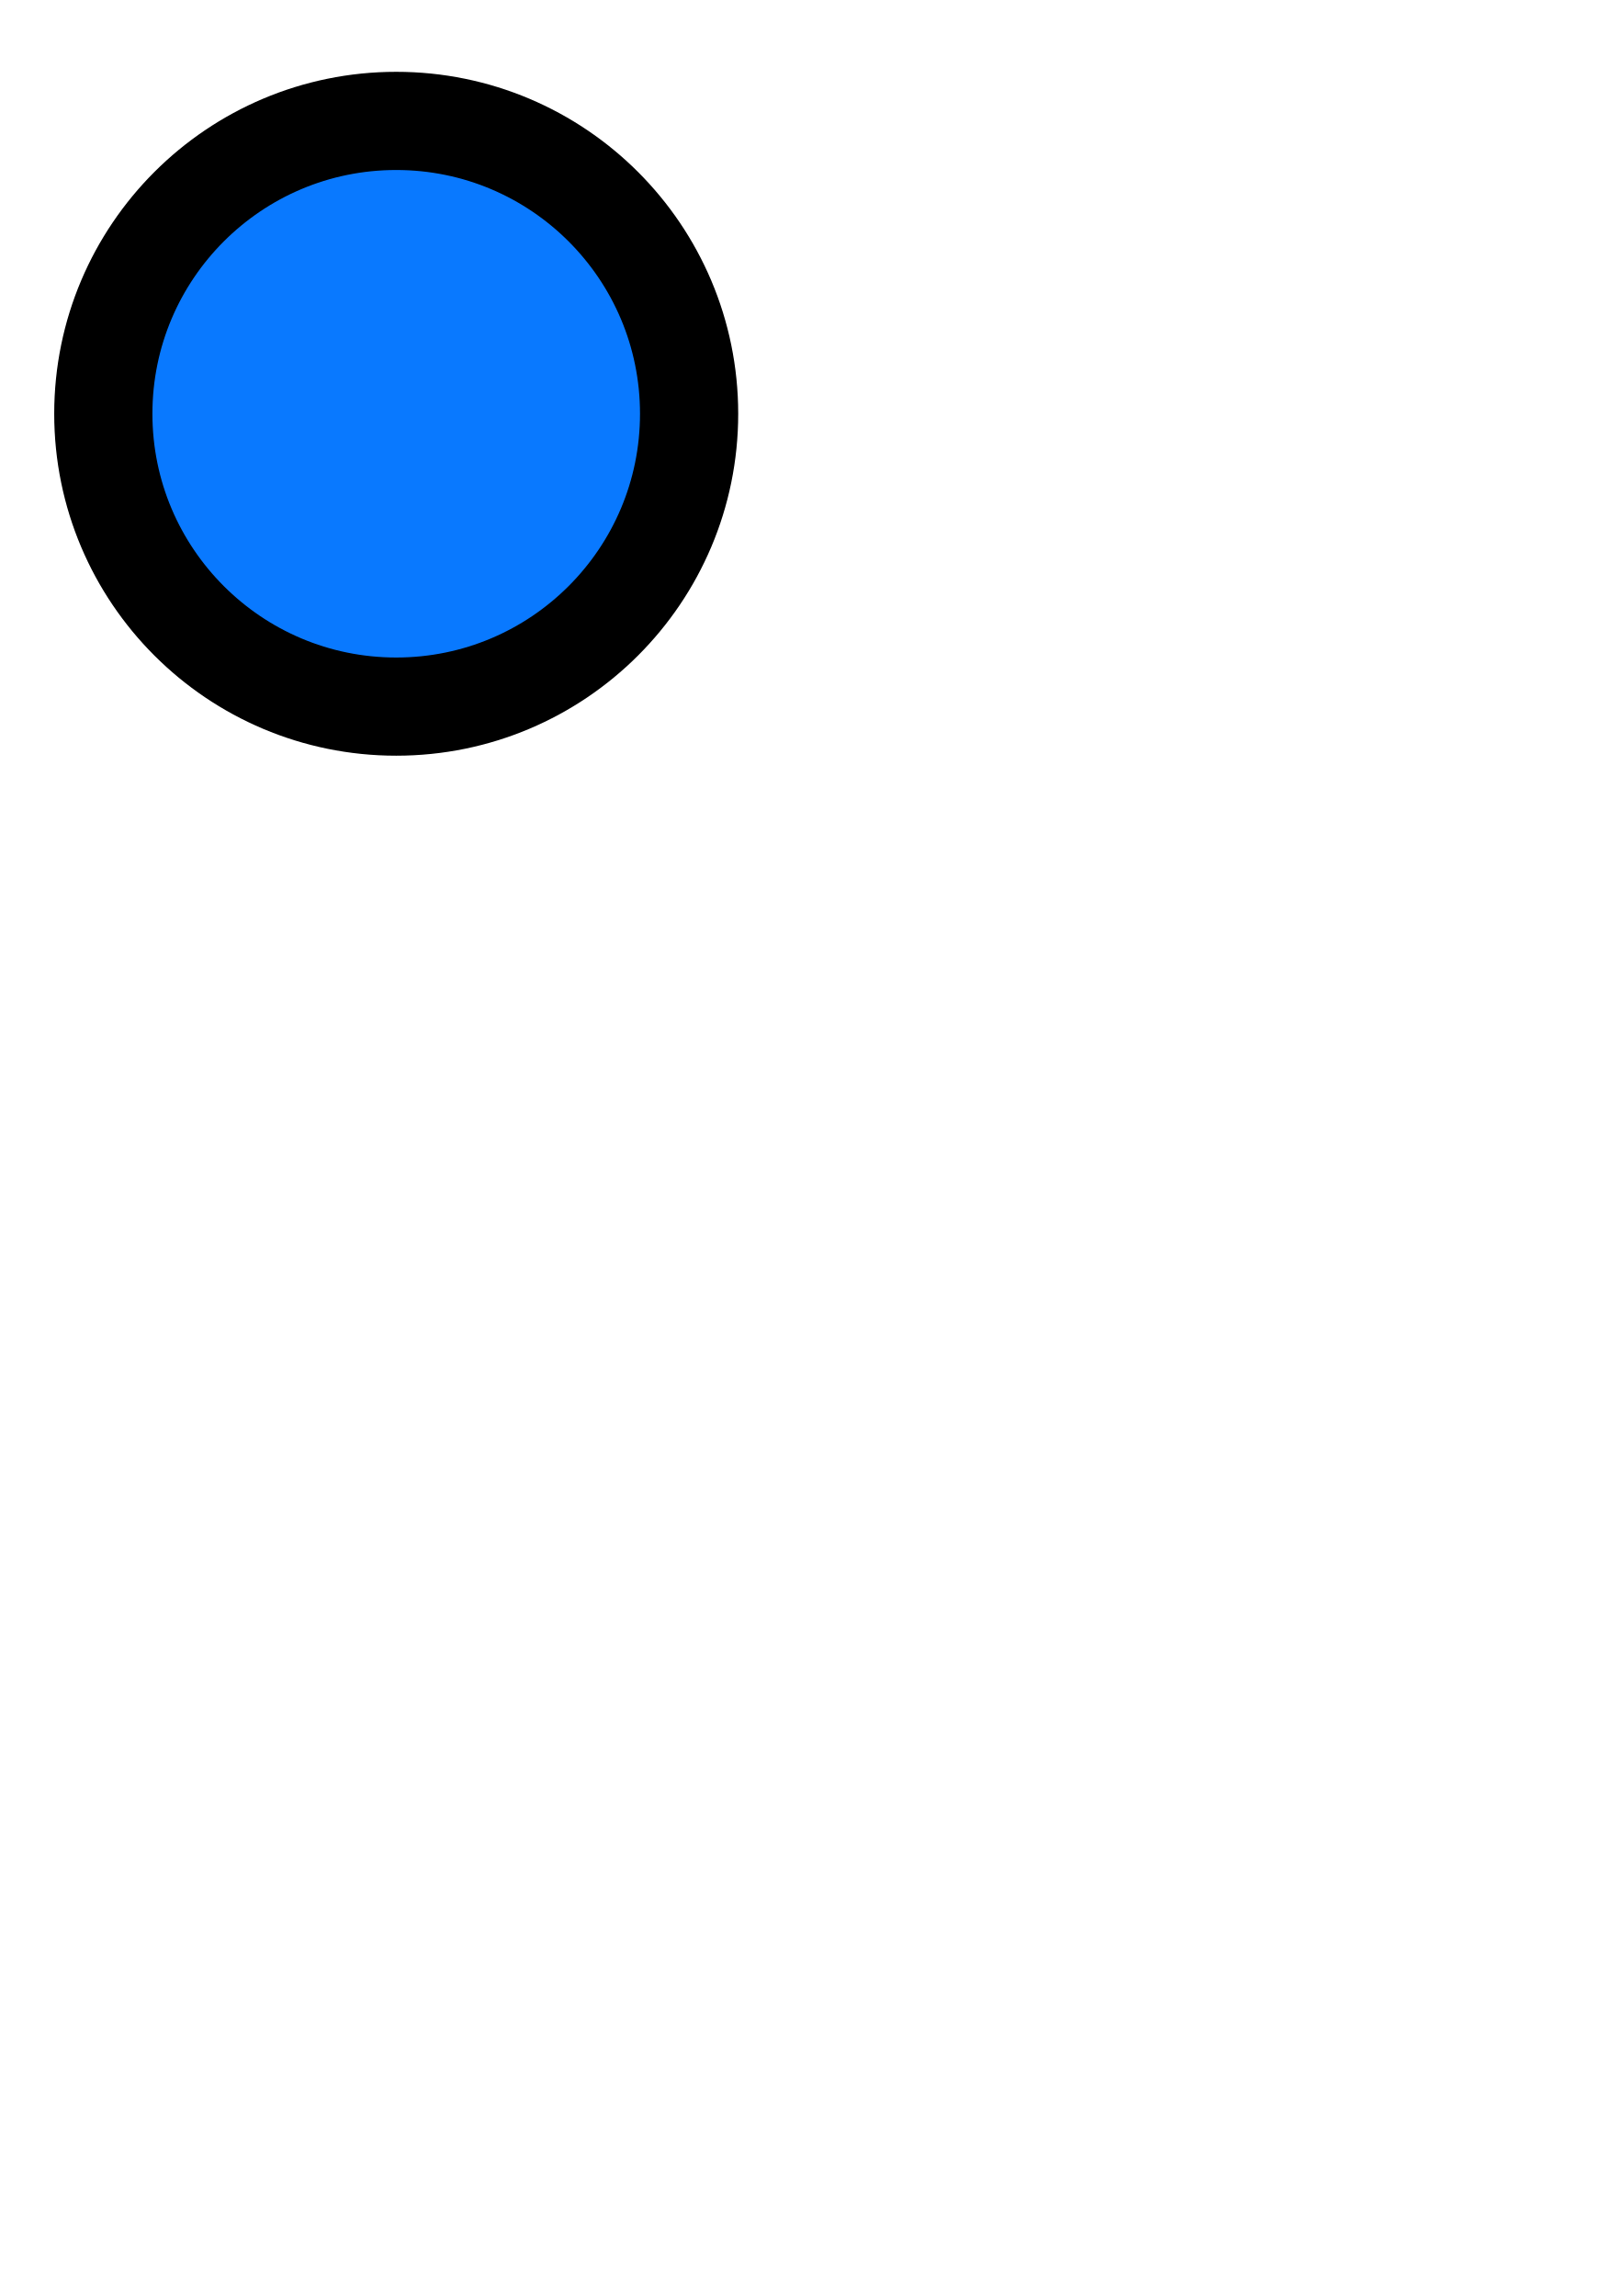
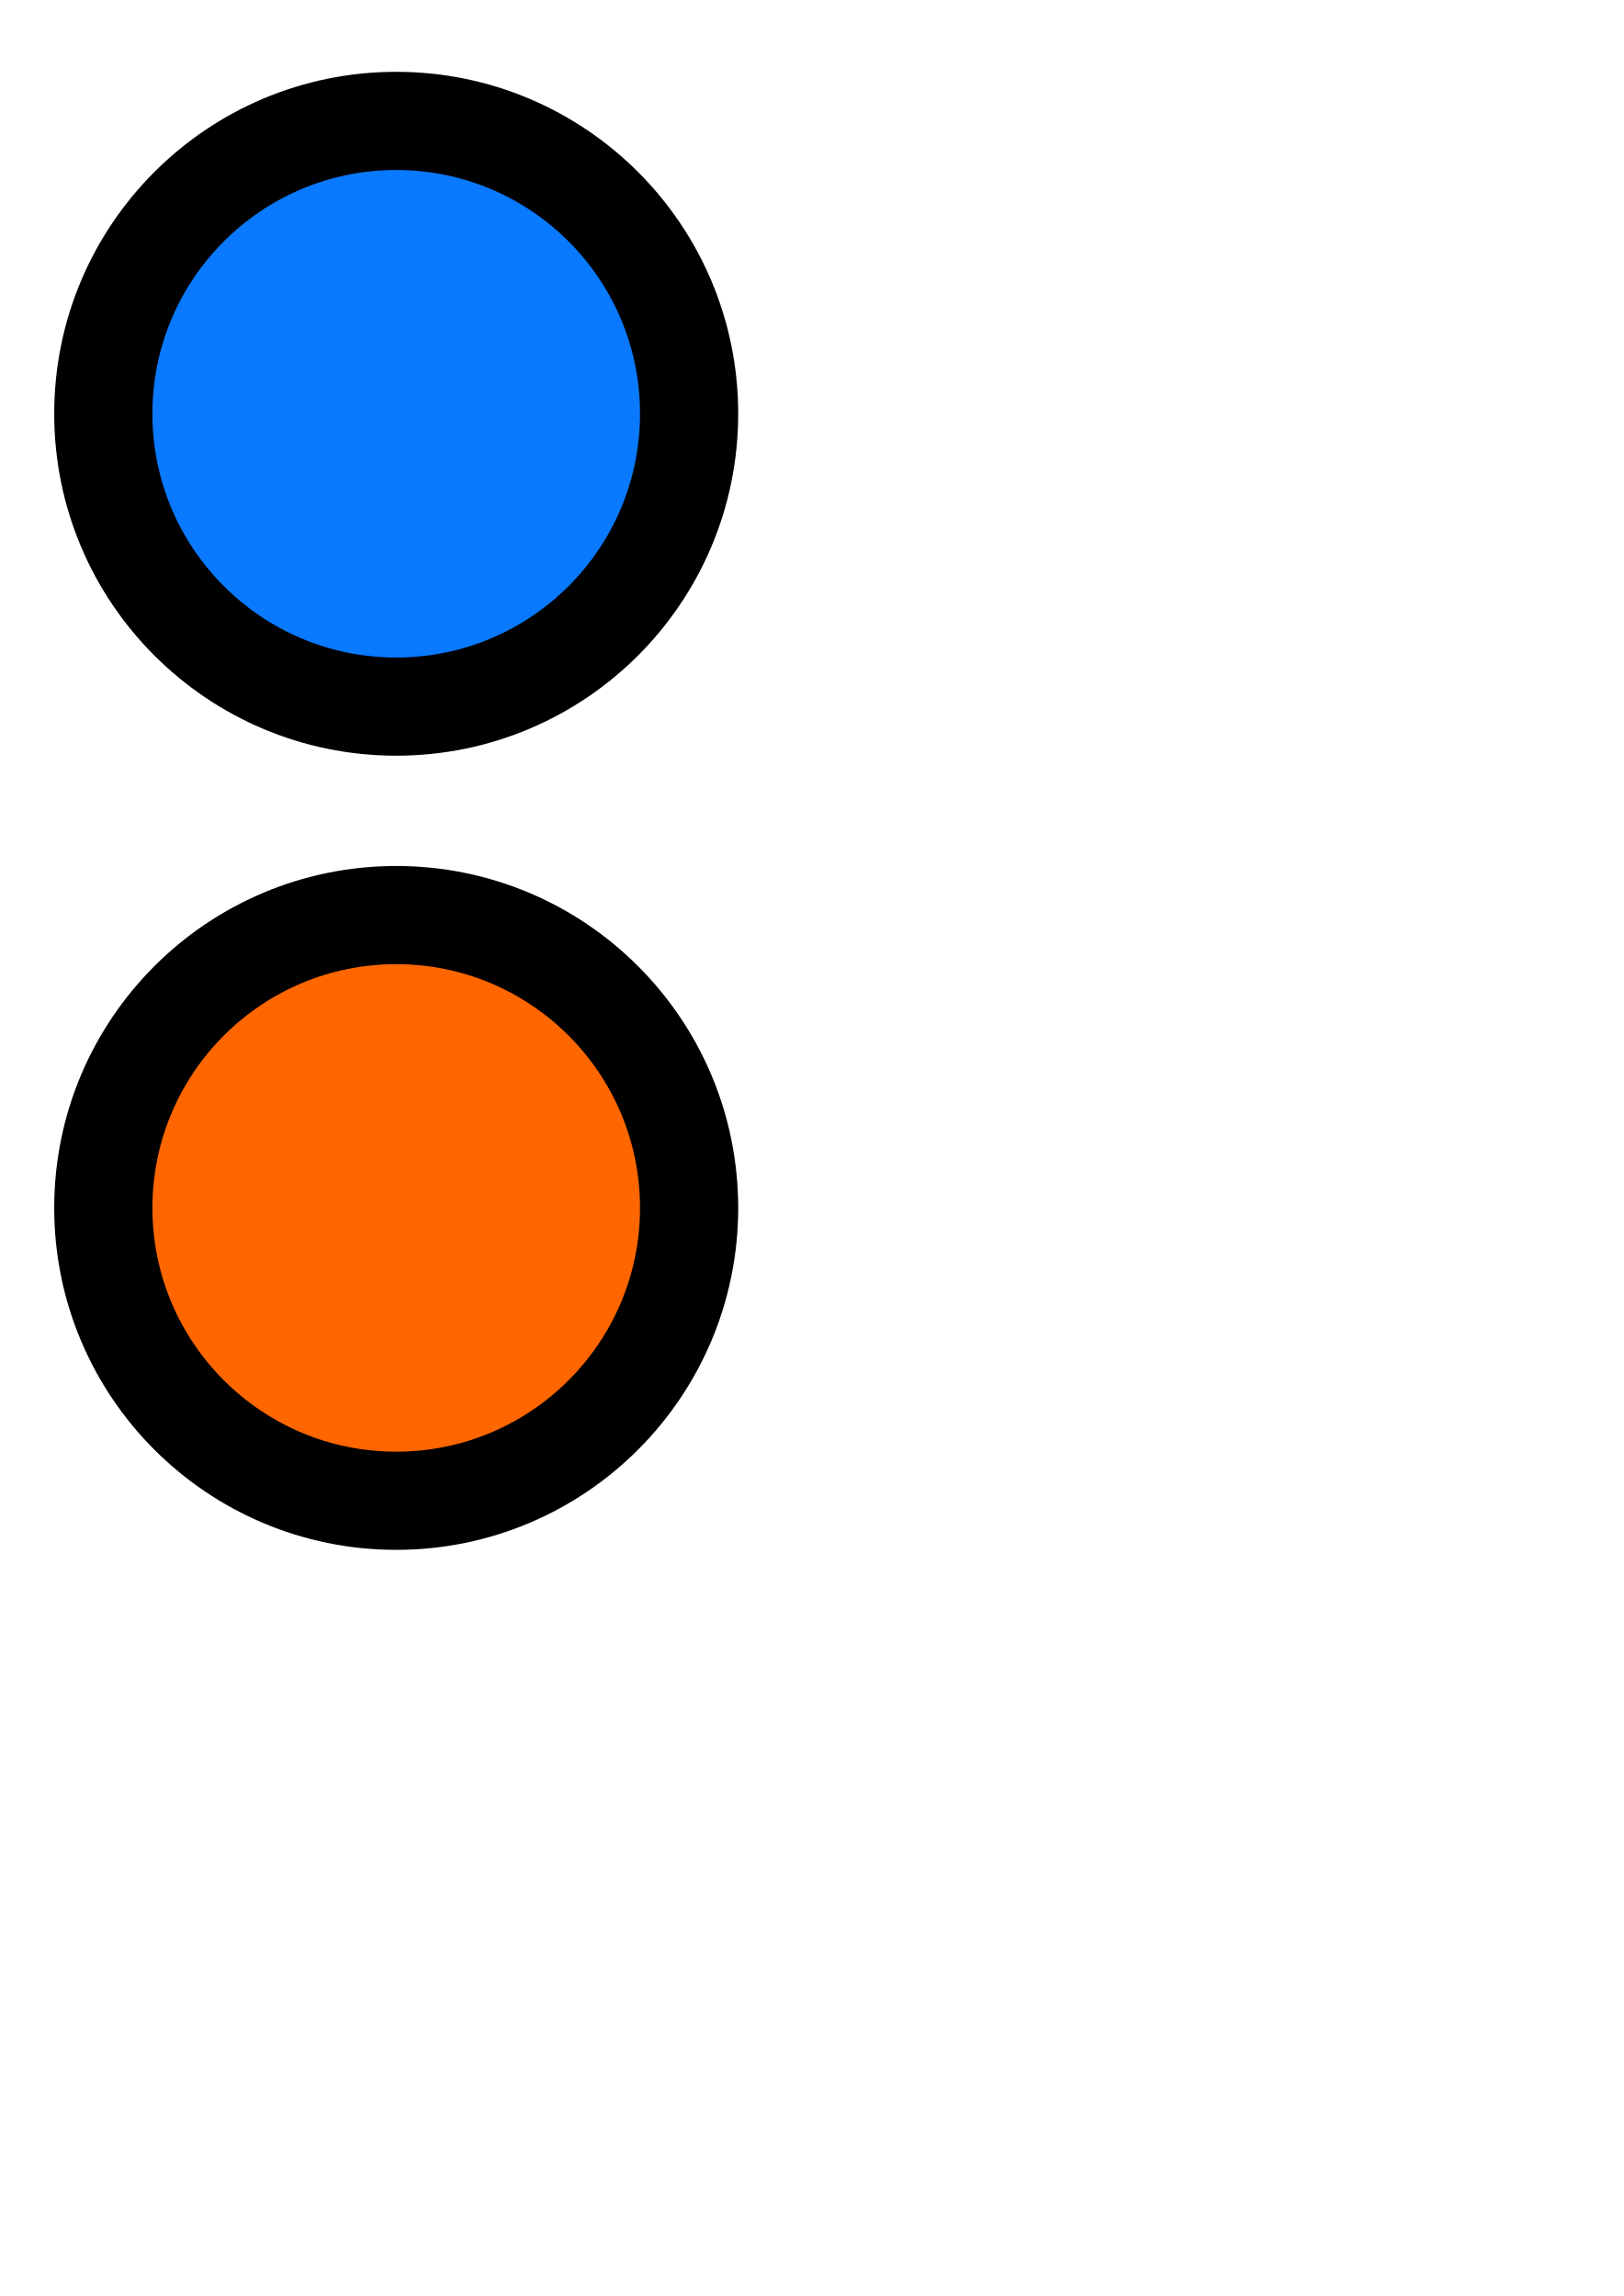
<svg xmlns="http://www.w3.org/2000/svg" width="744.094" height="1052.362" id="svg2" version="1.1">
+   <defs id="defs7" />
  <g id="layer1">
    <path style="fill:#0979ff;fill-opacity:1;stroke:#000000;stroke-width:7.424;stroke-miterlimit:4;stroke-opacity:1;stroke-dasharray:none" id="path2989" d="m 140,173.076 a 22.143,22.143 0 1 1 -44.286,0 22.143,22.143 0 1 1 44.286,0 z" transform="matrix(6.061729,0,0,6.061729,-532.8466,-859.4946)" />
+     <path transform="matrix(6.061729,0,0,6.061729,-532.8466,-495.4946)" d="m 140,173.076 a 22.143,22.143 0 1 1 -44.286,0 22.143,22.143 0 1 1 44.286,0 z" id="path2984" style="fill:#ff6600;fill-opacity:1;stroke:#000000;stroke-width:7.424;stroke-miterlimit:4;stroke-opacity:1;stroke-dasharray:none" />
  </g>
</svg>
